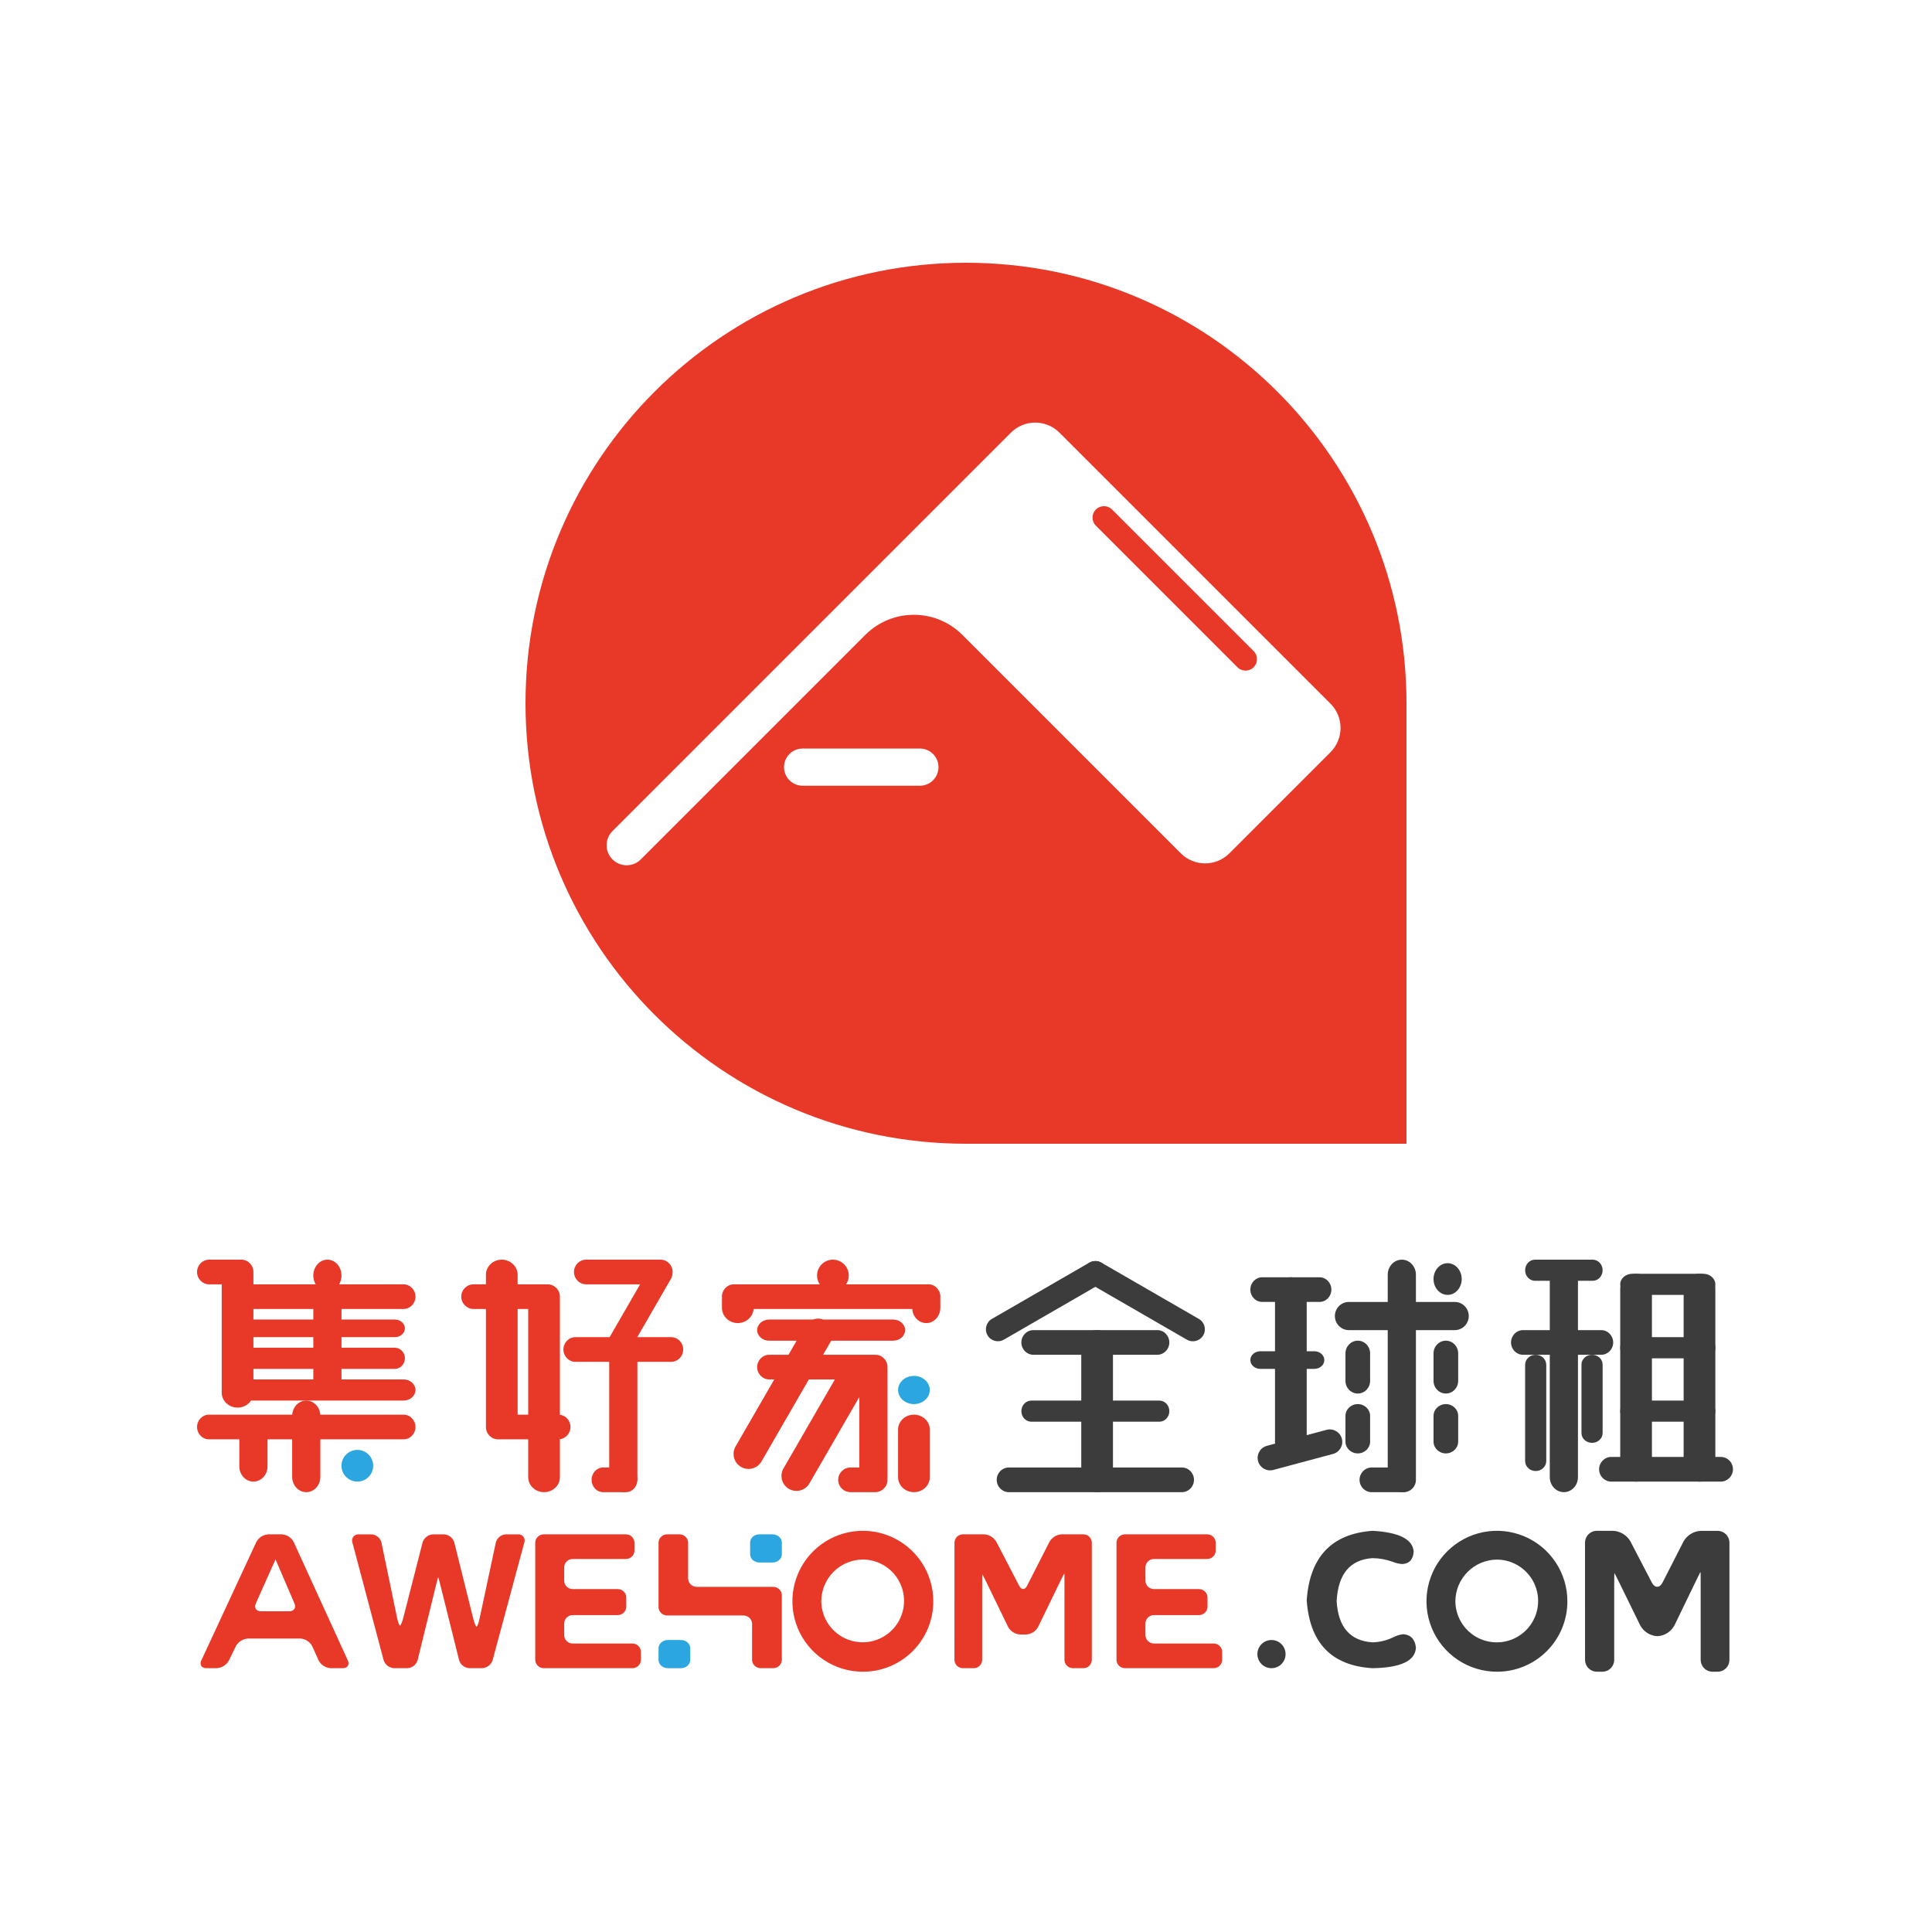
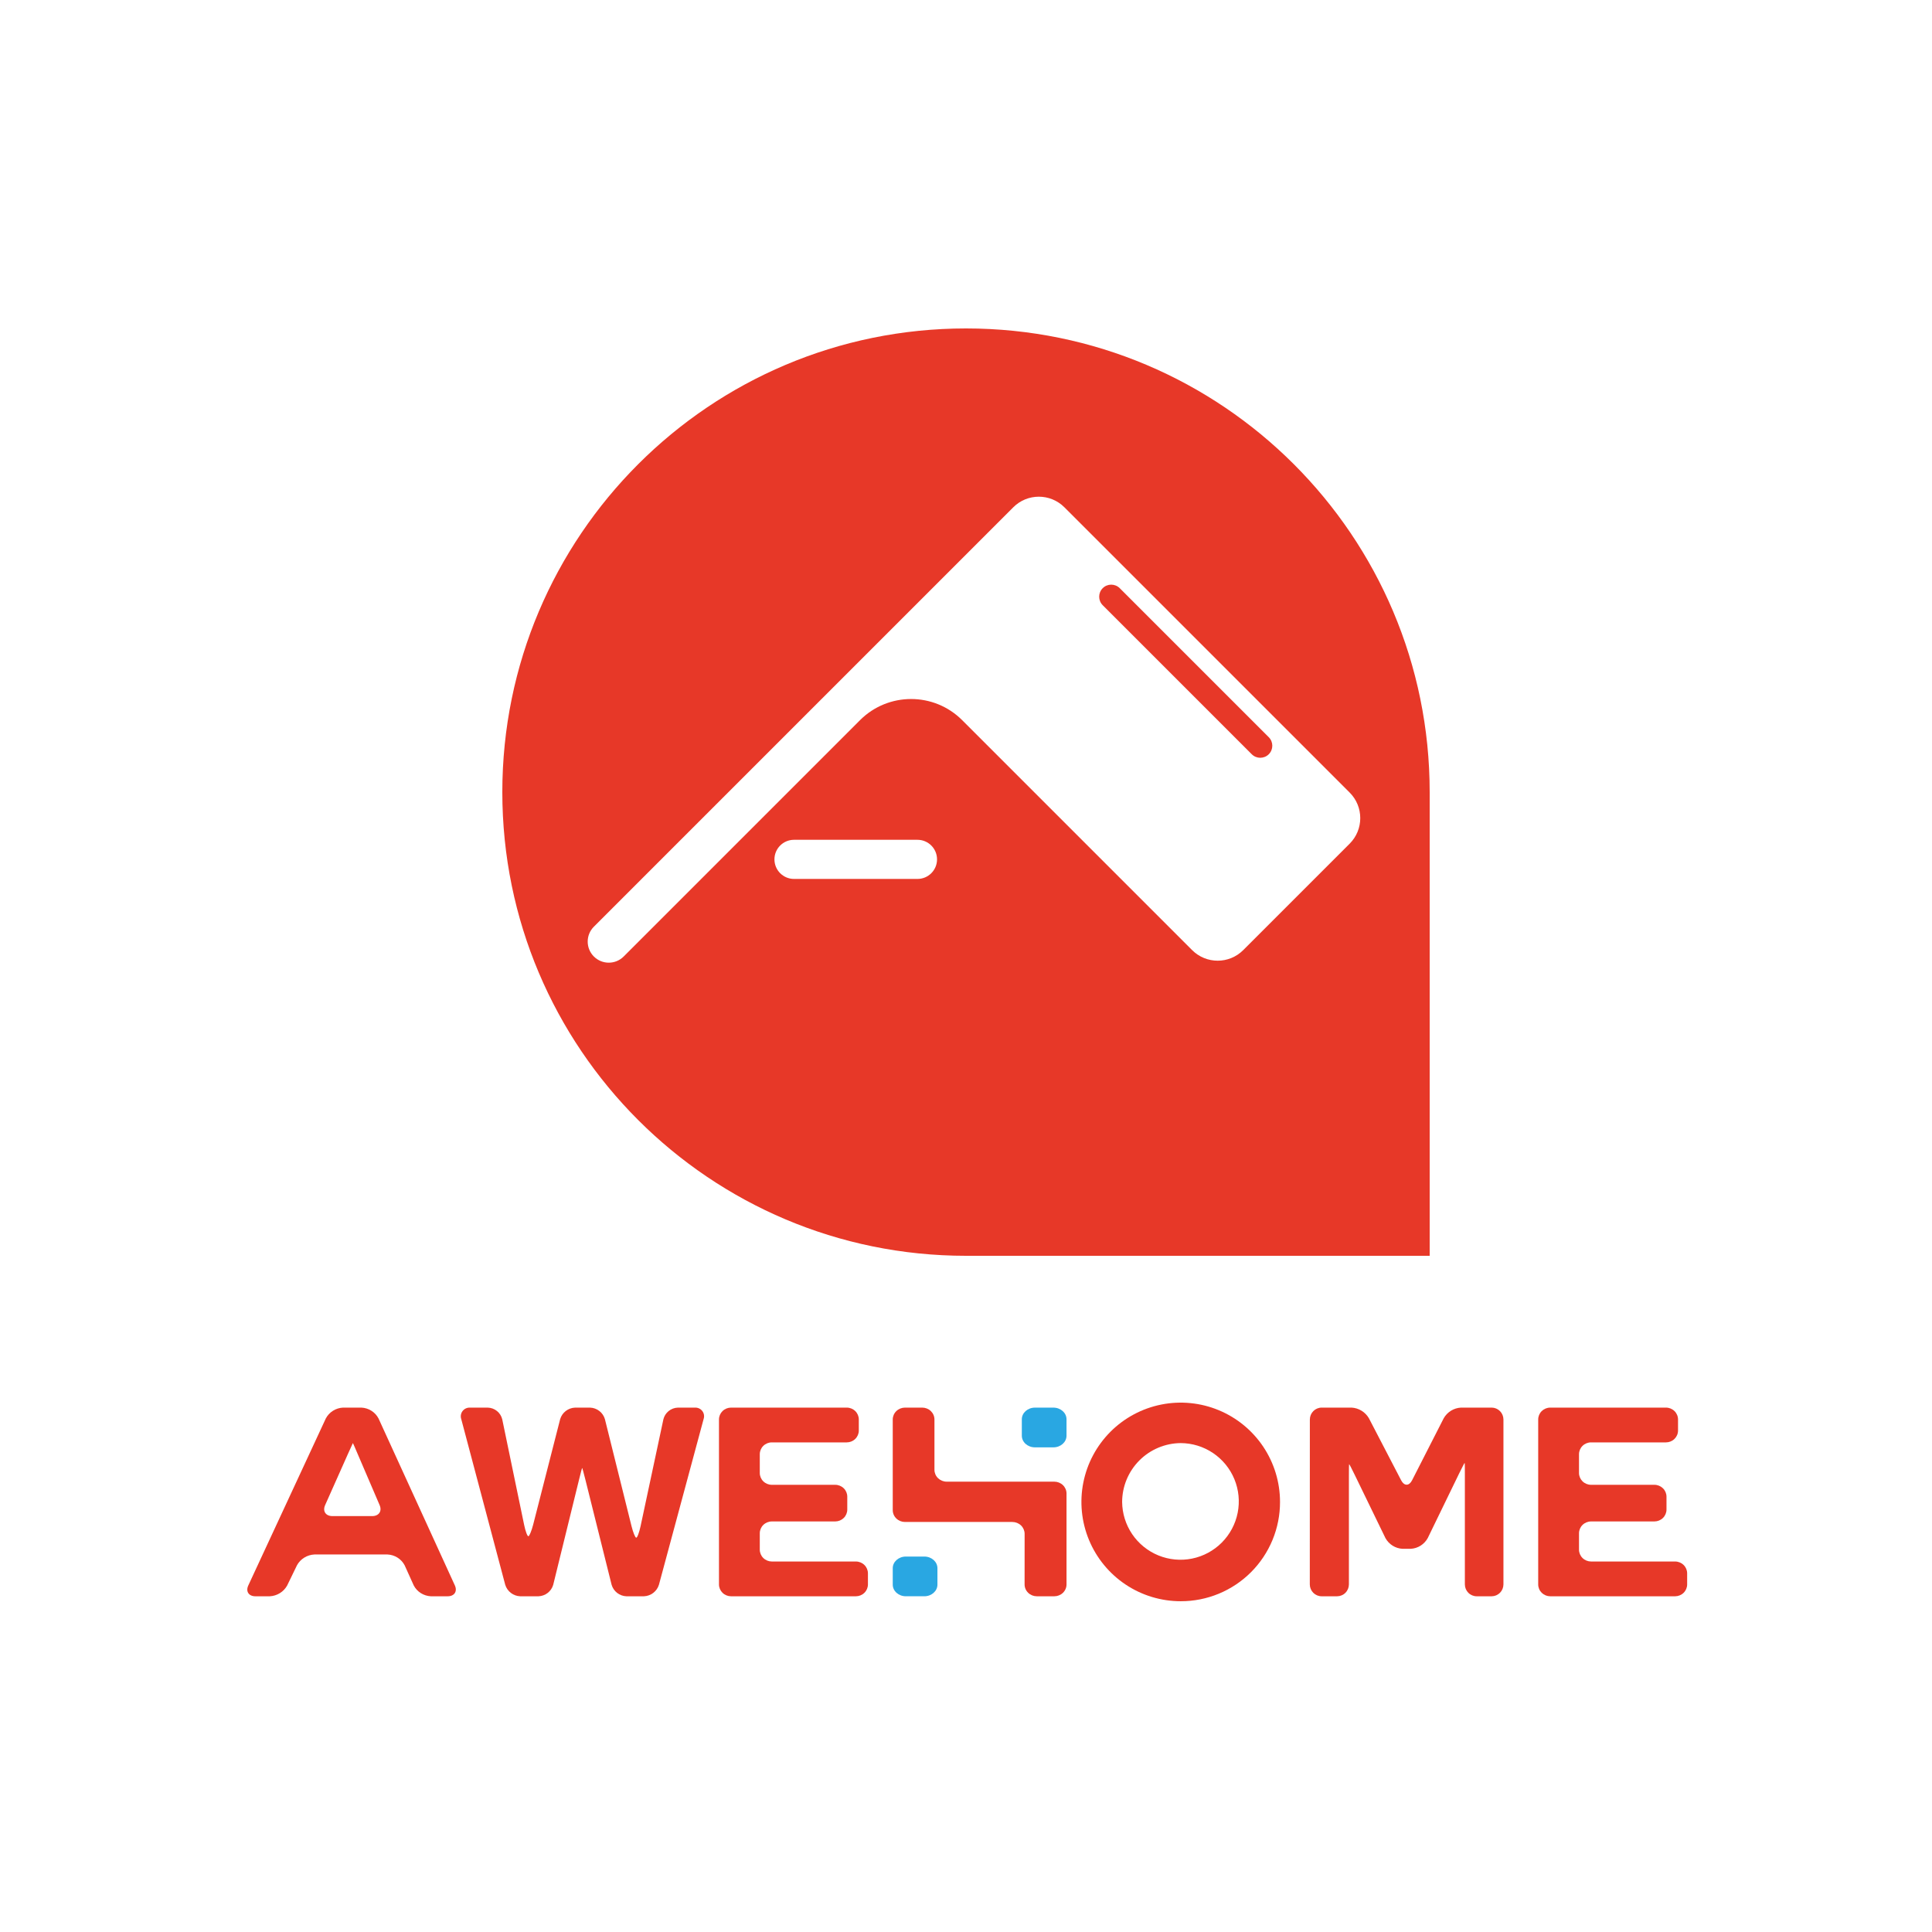
- <svg xmlns="http://www.w3.org/2000/svg" width="70" height="70" viewBox="0 0 500 500" fill="none">
-   <path d="M287.798 131.86C286.642 130.704 284.767 130.704 283.611 131.86C282.455 133.016 282.455 134.891 283.611 136.047L320.252 172.688C321.408 173.845 323.283 173.845 324.439 172.688C325.596 171.532 325.596 169.657 324.439 168.501L287.798 131.86Z" fill="#E73828" />
-   <path fill-rule="evenodd" clip-rule="evenodd" d="M364 182C364 119.04 312.96 68 250 68C187.04 68 136 119.04 136 182C136 244.96 187.04 296 250 296H364V182ZM274.189 111.969C270.72 108.5 265.095 108.5 261.626 111.969L158.508 215.087C156.485 217.111 156.485 220.392 158.508 222.415C160.532 224.439 163.813 224.439 165.836 222.415L223.938 164.313C230.877 157.375 242.126 157.375 249.064 164.313L305.596 220.845C309.065 224.314 314.689 224.314 318.158 220.845L344.33 194.673C347.799 191.204 347.799 185.579 344.33 182.11L274.189 111.969ZM202.905 198.534C202.905 195.877 205.059 193.722 207.717 193.722H238.067C240.725 193.722 242.879 195.877 242.879 198.534C242.879 201.191 240.725 203.346 238.067 203.346H207.717C205.059 203.346 202.905 201.191 202.905 198.534Z" fill="#E73828" />
-   <path d="M161.995 379.789H156.069C154.433 379.789 153.106 381.218 153.106 382.98C153.106 384.742 154.433 386.171 156.069 386.171H161.995C163.632 386.171 164.958 384.742 164.958 382.98C164.958 381.218 163.632 379.789 161.995 379.789Z" fill="#E73828" />
-   <path d="M305.876 379.789H261.074C259.348 379.789 257.949 381.218 257.949 382.98C257.949 384.742 259.348 386.171 261.074 386.171H305.876C307.603 386.171 309.002 384.742 309.002 382.98C309.002 381.218 307.603 379.789 305.876 379.789Z" fill="#3C3C3C" />
-   <path d="M299.516 344.234H267.435C265.721 344.234 264.331 345.663 264.331 347.425C264.331 349.187 265.721 350.616 267.435 350.616H299.516C301.231 350.616 302.621 349.187 302.621 347.425C302.621 345.663 301.231 344.234 299.516 344.234Z" fill="#3C3C3C" />
-   <path d="M281.926 326.768L256.701 341.332C255.218 342.188 254.71 344.084 255.566 345.567C256.422 347.049 258.318 347.557 259.801 346.701L285.026 332.137C286.509 331.281 287.017 329.385 286.161 327.903C285.305 326.42 283.409 325.912 281.926 326.768Z" fill="#3C3C3C" />
-   <path d="M281.946 332.145L307.171 346.709C308.654 347.565 310.55 347.057 311.406 345.574C312.262 344.092 311.754 342.196 310.271 341.34L285.046 326.776C283.563 325.92 281.667 326.428 280.811 327.911C279.955 329.393 280.463 331.289 281.946 332.145Z" fill="#3C3C3C" />
-   <path d="M300.034 362.468H266.918C265.489 362.468 264.331 363.693 264.331 365.203C264.331 366.714 265.489 367.938 266.918 367.938H300.034C301.462 367.938 302.621 366.714 302.621 365.203C302.621 363.693 301.462 362.468 300.034 362.468Z" fill="#3C3C3C" />
-   <path d="M279.829 382.288C279.829 384.433 281.666 386.171 283.932 386.171C286.198 386.171 288.034 384.433 288.034 382.288V348.118C288.034 345.973 286.198 344.235 283.932 344.235C281.666 344.235 279.829 345.973 279.829 348.118V382.288Z" fill="#3C3C3C" />
-   <path d="M414.381 344.234H394.164C392.446 344.234 391.053 345.663 391.053 347.425C391.053 349.187 392.446 350.616 394.164 350.616H414.381C416.099 350.616 417.492 349.187 417.492 347.425C417.492 345.663 416.099 344.234 414.381 344.234Z" fill="#3C3C3C" />
-   <path d="M440.787 329.647H422.457C420.721 329.647 419.314 330.872 419.314 332.382C419.314 333.893 420.721 335.117 422.457 335.117H440.787C442.522 335.117 443.929 333.893 443.929 332.382C443.929 330.872 442.522 329.647 440.787 329.647Z" fill="#3C3C3C" />
-   <path d="M445.339 377.054H416.994C415.255 377.054 413.845 378.483 413.845 380.245C413.845 382.007 415.255 383.436 416.994 383.436H445.339C447.078 383.436 448.488 382.007 448.488 380.245C448.488 378.483 447.078 377.054 445.339 377.054Z" fill="#3C3C3C" />
-   <path d="M414.757 370.875V353.149C414.757 351.75 413.532 350.616 412.022 350.616C410.511 350.616 409.287 351.75 409.287 353.149V370.875C409.287 372.274 410.511 373.408 412.022 373.408C413.532 373.408 414.757 372.274 414.757 370.875Z" fill="#3C3C3C" />
-   <path d="M412.185 326H397.271C395.851 326 394.7 327.225 394.7 328.735C394.7 330.246 395.851 331.47 397.271 331.47H412.185C413.605 331.47 414.756 330.246 414.756 328.735C414.756 327.225 413.605 326 412.185 326Z" fill="#3C3C3C" />
-   <path d="M441.311 346.058H421.933C420.487 346.058 419.314 347.282 419.314 348.793C419.314 350.303 420.487 351.528 421.933 351.528H441.311C442.757 351.528 443.929 350.303 443.929 348.793C443.929 347.282 442.757 346.058 441.311 346.058Z" fill="#3C3C3C" />
-   <path d="M441.311 362.468H421.933C420.487 362.468 419.314 363.693 419.314 365.203C419.314 366.714 420.487 367.938 421.933 367.938H441.311C442.757 367.938 443.929 366.714 443.929 365.203C443.929 363.693 442.757 362.468 441.311 362.468Z" fill="#3C3C3C" />
-   <path d="M400.169 378.108V353.21C400.169 351.777 398.945 350.616 397.434 350.616C395.924 350.616 394.699 351.777 394.699 353.21V378.108C394.699 379.54 395.924 380.701 397.434 380.701C398.945 380.701 400.169 379.54 400.169 378.108Z" fill="#3C3C3C" />
-   <path d="M401.081 382.281C401.081 384.43 402.714 386.171 404.728 386.171C406.742 386.171 408.374 384.43 408.374 382.281V329.892C408.374 327.743 406.742 326.001 404.728 326.001C402.714 326.001 401.081 327.743 401.081 329.892V382.281Z" fill="#3C3C3C" />
-   <path d="M419.314 379.558C419.314 381.7 421.151 383.437 423.417 383.437C425.682 383.437 427.519 381.7 427.519 379.558V333.527C427.519 331.385 425.682 329.648 423.417 329.648C421.151 329.648 419.314 331.385 419.314 333.527V379.558Z" fill="#3C3C3C" />
-   <path d="M435.725 379.558C435.725 381.7 437.561 383.437 439.827 383.437C442.093 383.437 443.93 381.7 443.93 379.558V333.527C443.93 331.385 442.093 329.648 439.827 329.648C437.561 329.648 435.725 331.385 435.725 333.527V379.558Z" fill="#3C3C3C" />
-   <path d="M341.489 330.558H326.658C324.963 330.558 323.589 331.987 323.589 333.749C323.589 335.512 324.963 336.94 326.658 336.94H341.489C343.184 336.94 344.558 335.512 344.558 333.749C344.558 331.987 343.184 330.558 341.489 330.558Z" fill="#3C3C3C" />
-   <path d="M376.493 336.941H349.089C347.09 336.941 345.469 338.573 345.469 340.587C345.469 342.601 347.09 344.234 349.089 344.234H376.493C378.492 344.234 380.113 342.601 380.113 340.587C380.113 338.573 378.492 336.941 376.493 336.941Z" fill="#3C3C3C" />
-   <path d="M363.312 379.789H354.977C353.251 379.789 351.851 381.218 351.851 382.98C351.851 384.742 353.251 386.171 354.977 386.171H363.312C365.039 386.171 366.438 384.742 366.438 382.98C366.438 381.218 365.039 379.789 363.312 379.789Z" fill="#3C3C3C" />
-   <path d="M354.586 373.079V366.442C354.586 364.75 353.157 363.379 351.395 363.379C349.633 363.379 348.204 364.75 348.204 366.442V373.079C348.204 374.771 349.633 376.142 351.395 376.142C353.157 376.142 354.586 374.771 354.586 373.079Z" fill="#3C3C3C" />
-   <path d="M354.586 357.362V350.251C354.586 348.438 353.157 346.969 351.395 346.969C349.633 346.969 348.204 348.438 348.204 350.251V357.362C348.204 359.174 349.633 360.644 351.395 360.644C353.157 360.644 354.586 359.174 354.586 357.362Z" fill="#3C3C3C" />
-   <path d="M377.378 357.362V350.251C377.378 348.438 375.949 346.969 374.187 346.969C372.425 346.969 370.996 348.438 370.996 350.251V357.362C370.996 359.174 372.425 360.644 374.187 360.644C375.949 360.644 377.378 359.174 377.378 357.362Z" fill="#3C3C3C" />
-   <path d="M377.378 373.079V366.442C377.378 364.75 375.949 363.379 374.187 363.379C372.425 363.379 370.996 364.75 370.996 366.442V373.079C370.996 374.771 372.425 376.142 374.187 376.142C375.949 376.142 377.378 374.771 377.378 373.079Z" fill="#3C3C3C" />
-   <path d="M340.147 349.703H326.177C324.748 349.703 323.589 350.724 323.589 351.983C323.589 353.241 324.748 354.262 326.177 354.262H340.147C341.576 354.262 342.734 353.241 342.734 351.983C342.734 350.724 341.576 349.703 340.147 349.703Z" fill="#3C3C3C" />
-   <path d="M343.317 370.041L327.867 374.183C326.145 374.644 325.124 376.414 325.585 378.135C326.047 379.857 327.816 380.878 329.538 380.417L344.988 376.276C346.71 375.814 347.731 374.045 347.27 372.323C346.808 370.602 345.039 369.58 343.317 370.041Z" fill="#3C3C3C" />
-   <path d="M359.144 382.281C359.144 384.43 360.777 386.171 362.791 386.171C364.805 386.171 366.438 384.43 366.438 382.281V329.892C366.438 327.743 364.805 326.001 362.791 326.001C360.777 326.001 359.144 327.743 359.144 329.892V382.281Z" fill="#3C3C3C" />
-   <path d="M329.971 373.18C329.971 375.32 331.808 377.054 334.073 377.054C336.339 377.054 338.176 375.32 338.176 373.18V334.434C338.176 332.294 336.339 330.559 334.073 330.559C331.808 330.559 329.971 332.294 329.971 334.434V373.18Z" fill="#3C3C3C" />
-   <path d="M370.996 331.014C370.996 333.28 372.629 335.117 374.643 335.117C376.657 335.117 378.29 333.28 378.29 331.014C378.29 328.749 376.657 326.912 374.643 326.912C372.629 326.912 370.996 328.749 370.996 331.014Z" fill="#3C3C3C" />
-   <path fill-rule="evenodd" clip-rule="evenodd" d="M62.461 326H54.126C52.399 326 51 327.429 51 329.191C51 330.953 52.399 332.382 54.126 332.382H57.381V360.409C57.381 362.553 59.218 364.29 61.484 364.29C62.95 364.29 64.238 363.562 64.963 362.467H84.636C84.668 362.468 84.7 362.468 84.732 362.468C84.764 362.468 84.797 362.468 84.829 362.467H104.422C106.135 362.467 107.523 361.242 107.523 359.732C107.523 358.221 106.135 356.997 104.422 356.997H88.379V354.262H102.183C103.622 354.262 104.788 353.038 104.788 351.527C104.788 350.017 103.622 348.792 102.183 348.792H88.379V346.058H102.183C103.622 346.058 104.788 345.037 104.788 343.778C104.788 342.52 103.622 341.499 102.183 341.499H88.379V338.764H104.422C106.135 338.764 107.523 337.335 107.523 335.573C107.523 333.811 106.135 332.382 104.422 332.382H87.765C88.153 331.731 88.379 330.947 88.379 330.104C88.379 327.838 86.746 326.001 84.732 326.001C82.718 326.001 81.086 327.838 81.086 330.104C81.086 330.947 81.312 331.731 81.699 332.382H65.586V329.881C65.586 329.762 65.581 329.644 65.57 329.528C65.581 329.417 65.587 329.305 65.587 329.191C65.587 327.429 64.187 326 62.461 326ZM81.086 354.262V356.997H65.586V354.262H81.086ZM81.086 346.058V348.792H65.586V346.058H81.086ZM81.086 338.764V341.499H65.586V338.764H81.086Z" fill="#E73828" />
-   <path d="M151.674 326H170.949C172.676 326 174.075 327.429 174.075 329.191C174.075 329.41 174.053 329.624 174.012 329.831C173.962 330.229 173.834 330.624 173.62 330.994L164.923 346.058H173.711C175.423 346.058 176.81 347.486 176.81 349.249C176.81 351.011 175.423 352.439 173.711 352.439H164.958V382.264C164.958 384.422 163.326 386.171 161.312 386.171C159.298 386.171 157.665 384.422 157.665 382.264V352.439H148.913C147.201 352.439 145.814 351.011 145.814 349.249C145.814 347.486 147.201 346.058 148.913 346.058H157.764L165.66 332.382H151.674C149.948 332.382 148.548 330.953 148.548 329.191C148.548 327.429 149.948 326 151.674 326Z" fill="#E73828" />
-   <path fill-rule="evenodd" clip-rule="evenodd" d="M122.566 332.382H125.757V329.919C125.757 327.755 127.594 326.001 129.859 326.001C132.125 326.001 133.962 327.755 133.962 329.919V332.382H141.711C143.474 332.382 144.902 333.811 144.902 335.573C144.902 335.686 144.896 335.798 144.885 335.907C144.896 336.024 144.902 336.142 144.902 336.262V366.138C146.444 366.335 147.637 367.677 147.637 369.305C147.637 370.932 146.444 372.274 144.902 372.471V382.292C144.902 384.435 143.065 386.171 140.799 386.171C138.534 386.171 136.697 384.435 136.697 382.292V372.495H129.927C129.904 372.496 129.882 372.496 129.859 372.496C129.837 372.496 129.814 372.496 129.792 372.495H128.882C127.156 372.495 125.757 371.067 125.757 369.305C125.757 369.186 125.763 369.068 125.775 368.952C125.763 368.829 125.757 368.704 125.757 368.578V338.764H122.566C120.804 338.764 119.375 337.335 119.375 335.573C119.375 333.811 120.804 332.382 122.566 332.382ZM136.697 366.114V338.764H133.962V366.114H136.697Z" fill="#E73828" />
-   <path d="M54.083 366.114H75.626C75.769 364.074 77.343 362.468 79.262 362.468C81.181 362.468 82.754 364.074 82.898 366.114H104.44C106.143 366.114 107.523 367.542 107.523 369.305C107.523 371.067 106.143 372.495 104.44 372.495H82.908V382.221C82.908 384.403 81.276 386.171 79.262 386.171C77.248 386.171 75.615 384.403 75.615 382.221V372.495H69.233V379.5C69.233 381.674 67.6 383.437 65.587 383.437C63.572 383.437 61.94 381.674 61.94 379.5L61.94 372.495H54.083C52.38 372.495 51 371.067 51 369.305C51 367.542 52.38 366.114 54.083 366.114Z" fill="#E73828" />
-   <path d="M211.454 330.104C211.454 330.947 211.708 331.731 212.144 332.382H191.009C190.996 332.382 190.983 332.382 190.971 332.382C190.961 332.382 190.951 332.382 190.941 332.382C190.918 332.382 190.896 332.382 190.873 332.382H189.921C188.218 332.382 186.838 333.811 186.838 335.573C186.838 335.699 186.845 335.822 186.859 335.944C186.845 336.074 186.838 336.207 186.838 336.34V338.452C186.838 340.638 188.675 342.41 190.941 342.41C193.098 342.41 194.866 340.804 195.031 338.764H236.08C236.227 340.804 237.798 342.41 239.715 342.41C241.729 342.41 243.362 340.638 243.362 338.452V336.34C243.362 336.202 243.355 336.064 243.343 335.929C243.355 335.812 243.362 335.694 243.362 335.573C243.362 333.811 241.981 332.382 240.279 332.382H239.776C239.756 332.382 239.736 332.382 239.715 332.382L239.696 332.382L239.655 332.382H218.968C219.404 331.731 219.659 330.947 219.659 330.104C219.659 327.838 217.822 326.001 215.556 326.001C213.29 326.001 211.454 327.838 211.454 330.104Z" fill="#E73828" />
-   <path d="M199.06 341.499H210.366C211.212 341.188 212.161 341.173 213.043 341.499H231.141C232.855 341.499 234.245 342.724 234.245 344.234C234.245 345.745 232.855 346.969 231.141 346.969H215.117C215.099 347.004 215.079 347.039 215.059 347.073L213.014 350.616H226.573C228.293 350.616 229.687 352.045 229.687 353.807C229.687 353.921 229.681 354.034 229.669 354.146C229.681 354.275 229.688 354.406 229.688 354.538V382.25C229.688 382.382 229.681 382.513 229.67 382.642C229.681 382.753 229.687 382.866 229.687 382.98C229.687 384.742 228.259 386.171 226.496 386.171H226.109L226.066 386.171L226.041 386.171C226.018 386.171 225.995 386.171 225.973 386.171H220.115C218.352 386.171 216.924 384.742 216.924 382.98C216.924 381.218 218.352 379.789 220.115 379.789H222.394V361.531L209.476 383.906C208.406 385.76 206.036 386.395 204.183 385.325C202.329 384.255 201.694 381.885 202.764 380.031L216.063 356.998H209.33L197.075 378.223C196.005 380.076 193.636 380.711 191.782 379.641C189.929 378.571 189.294 376.201 190.364 374.348L200.381 356.998H199.069C197.349 356.998 195.955 355.569 195.955 353.807C195.955 352.045 197.349 350.616 199.069 350.616H204.066L206.171 346.969H199.06C197.345 346.969 195.955 345.745 195.955 344.234C195.955 342.724 197.345 341.499 199.06 341.499Z" fill="#E73828" />
-   <path d="M232.422 382.314C232.422 384.445 234.259 386.171 236.525 386.171C238.791 386.171 240.627 384.445 240.627 382.314V369.972C240.627 367.842 238.791 366.115 236.525 366.115C234.259 366.115 232.422 367.842 232.422 369.972V382.314Z" fill="#E73828" />
-   <path d="M236.525 363.379C234.259 363.379 232.422 361.746 232.422 359.732C232.422 357.718 234.259 356.085 236.525 356.085C238.791 356.085 240.627 357.718 240.627 359.732C240.627 361.746 238.791 363.379 236.525 363.379Z" fill="#2CA6E0" />
-   <path d="M92.48 383.437C90.215 383.437 88.378 381.6 88.378 379.334C88.378 377.068 90.215 375.232 92.48 375.232C94.746 375.232 96.583 377.068 96.583 379.334C96.583 381.6 94.746 383.437 92.48 383.437Z" fill="#2CA6E0" />
-   <path fill-rule="evenodd" clip-rule="evenodd" d="M213.176 429.565C216.174 431.569 219.699 432.638 223.306 432.638C225.701 432.643 228.075 432.175 230.289 431.26C232.503 430.345 234.515 429.003 236.209 427.309C237.903 425.614 239.246 423.602 240.161 421.388C241.075 419.174 241.544 416.801 241.539 414.405C241.539 410.799 240.47 407.273 238.466 404.275C236.463 401.276 233.615 398.939 230.283 397.559C226.952 396.179 223.285 395.818 219.748 396.522C216.212 397.225 212.963 398.962 210.413 401.512C207.863 404.062 206.126 407.311 205.423 410.848C204.719 414.385 205.08 418.051 206.46 421.382C207.84 424.714 210.177 427.562 213.176 429.565ZM214.395 420.325C213.21 418.578 212.567 416.52 212.548 414.41C212.558 411.558 213.69 408.824 215.701 406.801C217.715 404.774 220.448 403.624 223.306 403.6C225.418 403.61 227.48 404.243 229.234 405.422C230.987 406.6 232.352 408.271 233.158 410.223C233.965 412.176 234.175 414.323 233.764 416.395C233.353 418.467 232.339 420.371 230.848 421.868C229.358 423.365 227.458 424.388 225.388 424.808C223.318 425.228 221.17 425.026 219.214 424.229C217.258 423.431 215.581 422.073 214.395 420.325Z" fill="#E73828" />
-   <path fill-rule="evenodd" clip-rule="evenodd" d="M53.4 431.726C52.174 431.726 51.587 430.833 52.095 429.741L66.334 399.068C66.636 398.498 67.085 398.015 67.637 397.667C68.188 397.319 68.823 397.117 69.478 397.082H72.863C73.52 397.114 74.156 397.315 74.709 397.664C75.26 398.014 75.709 398.5 76.007 399.073L90.026 429.735C90.524 430.833 89.931 431.726 88.705 431.726H85.619C84.962 431.694 84.326 431.493 83.774 431.143C83.222 430.794 82.774 430.308 82.474 429.735L80.808 426.047C80.51 425.473 80.062 424.986 79.51 424.635C78.958 424.285 78.321 424.083 77.663 424.051H64.222C63.564 424.086 62.926 424.285 62.369 424.63C61.812 424.975 61.355 425.454 61.041 426.021L59.227 429.756C58.913 430.324 58.455 430.803 57.897 431.148C57.339 431.493 56.7 431.692 56.041 431.726H53.4ZM71.302 403.593C71.302 403.593 70.877 404.49 70.39 405.593L66.197 415.002C65.71 416.105 66.313 417.003 67.539 417.003H74.844C76.07 417.003 76.689 416.1 76.212 414.992L72.182 405.604C71.716 404.495 71.317 403.593 71.302 403.593Z" fill="#E73828" />
-   <path d="M127.492 429.627C127.306 430.216 126.943 430.734 126.451 431.11C125.959 431.485 125.363 431.7 124.744 431.726H121.52C120.903 431.702 120.309 431.486 119.823 431.107C119.336 430.729 118.981 430.207 118.808 429.617L113.982 410.27C113.689 409.107 113.432 408.16 113.401 408.16C113.37 408.16 113.119 409.113 112.836 410.275L108.087 429.611C107.916 430.203 107.563 430.726 107.077 431.106C106.591 431.485 105.997 431.702 105.38 431.726H102.017C101.398 431.701 100.802 431.485 100.311 431.108C99.82 430.731 99.458 430.212 99.275 429.622L91.198 399.191C91.114 398.942 91.092 398.677 91.136 398.418C91.179 398.159 91.285 397.915 91.446 397.707C91.606 397.499 91.816 397.333 92.055 397.225C92.295 397.117 92.558 397.069 92.82 397.087H96.091C96.702 397.108 97.29 397.327 97.764 397.712C98.239 398.096 98.574 398.624 98.72 399.216L102.746 418.62C102.988 419.792 103.342 420.729 103.527 420.703C103.712 420.678 104.112 419.705 104.41 418.548L109.36 399.196C109.538 398.605 109.896 398.084 110.385 397.706C110.874 397.328 111.469 397.112 112.087 397.087H114.87C115.486 397.112 116.079 397.329 116.565 397.709C117.051 398.088 117.404 398.61 117.576 399.201L122.459 418.835C122.747 419.997 123.137 420.959 123.327 420.97C123.517 420.98 123.871 420.038 124.123 418.865L128.318 399.216C128.467 398.624 128.805 398.096 129.281 397.712C129.757 397.328 130.346 397.108 130.958 397.087H134.08C134.343 397.068 134.606 397.114 134.847 397.222C135.087 397.33 135.297 397.496 135.457 397.704C135.618 397.913 135.723 398.158 135.765 398.417C135.807 398.677 135.784 398.942 135.697 399.191L127.492 429.627Z" fill="#E73828" />
-   <path d="M146.662 418.622C147.076 418.215 147.638 417.986 148.224 417.985H159.867C160.453 417.982 161.015 417.752 161.429 417.344C161.844 416.937 162.077 416.385 162.078 415.809V413.429C162.077 412.853 161.843 412.302 161.429 411.895C161.015 411.488 160.453 411.259 159.867 411.258H148.224C147.638 411.256 147.076 411.027 146.662 410.62C146.247 410.213 146.014 409.662 146.012 409.087V405.639C146.014 405.063 146.247 404.512 146.662 404.105C147.076 403.698 147.638 403.469 148.224 403.468H161.984C162.57 403.466 163.132 403.237 163.546 402.83C163.961 402.423 164.194 401.872 164.196 401.297V399.253C164.194 398.678 163.961 398.127 163.546 397.72C163.132 397.313 162.57 397.084 161.984 397.082H140.732C140.146 397.085 139.585 397.315 139.171 397.721C138.757 398.128 138.523 398.678 138.521 399.253V429.555C138.523 430.13 138.757 430.681 139.171 431.087C139.585 431.494 140.146 431.723 140.732 431.726H163.66C164.246 431.725 164.807 431.495 165.222 431.089C165.636 430.682 165.869 430.13 165.871 429.555V427.512C165.869 426.936 165.636 426.385 165.222 425.978C164.807 425.571 164.246 425.342 163.66 425.341H148.224C147.637 425.338 147.076 425.108 146.661 424.7C146.247 424.292 146.014 423.74 146.012 423.165V420.156C146.014 419.581 146.247 419.029 146.662 418.622Z" fill="#E73828" />
-   <path d="M194.643 420.253C194.64 419.677 194.402 419.126 193.981 418.719C193.559 418.312 192.989 418.083 192.393 418.082H172.674C172.079 418.081 171.509 417.852 171.088 417.445C170.668 417.038 170.431 416.486 170.429 415.911V399.253C170.432 398.678 170.669 398.128 171.09 397.721C171.51 397.315 172.079 397.085 172.674 397.082H175.842C176.437 397.085 177.006 397.315 177.426 397.721C177.847 398.128 178.084 398.678 178.087 399.253V408.509C178.09 409.084 178.327 409.635 178.747 410.042C179.168 410.448 179.737 410.678 180.331 410.68H200.093C200.688 410.682 201.258 410.911 201.679 411.318C202.099 411.725 202.336 412.276 202.338 412.851V429.555C202.336 430.13 202.099 430.682 201.679 431.089C201.258 431.495 200.688 431.725 200.093 431.726H196.882C196.287 431.725 195.717 431.495 195.297 431.089C194.876 430.682 194.639 430.13 194.638 429.555L194.643 420.253Z" fill="#E73828" />
-   <path d="M247.019 399.26C247.022 398.682 247.251 398.129 247.657 397.721C248.062 397.313 248.612 397.084 249.185 397.082H254.686C255.33 397.12 255.955 397.315 256.506 397.652C257.057 397.988 257.518 398.456 257.849 399.014L263.787 410.442C264.341 411.502 265.236 411.502 265.78 410.442L271.607 399.019C271.932 398.459 272.389 397.989 272.938 397.651C273.488 397.313 274.112 397.118 274.754 397.082H280.403C280.975 397.085 281.523 397.315 281.928 397.723C282.333 398.131 282.561 398.683 282.564 399.26V429.549C282.561 430.125 282.333 430.678 281.928 431.085C281.523 431.493 280.975 431.723 280.403 431.726H277.647C277.074 431.725 276.525 431.495 276.119 431.087C275.713 430.679 275.484 430.126 275.481 429.549V409.416C275.481 408.218 275.481 407.24 275.436 407.24C275.397 407.24 275.079 407.877 274.653 408.728L274.648 408.739C274.575 408.886 274.498 409.039 274.419 409.197L268.658 421.051C268.346 421.615 267.896 422.09 267.352 422.433C266.808 422.775 266.187 422.973 265.546 423.007H264.021C263.381 422.972 262.76 422.775 262.215 422.434C261.67 422.092 261.219 421.619 260.904 421.056L255.251 409.417C254.742 408.347 254.269 407.466 254.234 407.466C254.198 407.466 254.188 408.449 254.188 409.643V429.549C254.185 430.126 253.956 430.679 253.55 431.087C253.145 431.495 252.595 431.725 252.022 431.726H249.175C248.602 431.725 248.052 431.495 247.646 431.087C247.241 430.679 247.011 430.126 247.009 429.549L247.019 399.26Z" fill="#E73828" />
-   <path d="M297.087 418.622C297.502 418.215 298.063 417.986 298.649 417.985H310.287C310.874 417.982 311.436 417.752 311.852 417.345C312.267 416.937 312.501 416.385 312.504 415.809V413.429C312.501 412.853 312.266 412.301 311.851 411.895C311.436 411.488 310.874 411.259 310.287 411.258H298.649C298.063 411.256 297.502 411.027 297.087 410.62C296.673 410.213 296.439 409.662 296.438 409.087V405.639C296.439 405.063 296.673 404.512 297.087 404.105C297.502 403.698 298.063 403.469 298.649 403.468H312.41C312.996 403.466 313.558 403.237 313.972 402.83C314.386 402.423 314.62 401.872 314.621 401.297V399.253C314.62 398.678 314.386 398.127 313.972 397.72C313.558 397.313 312.996 397.084 312.41 397.082H291.157C290.571 397.084 290.01 397.313 289.595 397.72C289.181 398.127 288.948 398.678 288.946 399.253V429.555C288.948 430.13 289.181 430.682 289.595 431.089C290.01 431.495 290.571 431.725 291.157 431.726H314.085C314.671 431.725 315.233 431.495 315.647 431.089C316.062 430.682 316.295 430.13 316.296 429.555V427.512C316.295 426.936 316.062 426.385 315.647 425.978C315.233 425.571 314.671 425.342 314.085 425.341H298.649C298.063 425.338 297.501 425.108 297.087 424.7C296.673 424.292 296.439 423.74 296.438 423.165V420.156C296.439 419.581 296.673 419.029 297.087 418.622Z" fill="#E73828" />
-   <path d="M196.539 397.082H199.931C201.26 397.082 202.338 398.04 202.338 399.222V402.237C202.338 403.418 201.26 404.376 199.931 404.376H196.539C195.21 404.376 194.133 403.418 194.133 402.237V399.222C194.133 398.04 195.21 397.082 196.539 397.082Z" fill="#2CA6E0" />
-   <path d="M172.836 424.433H176.228C177.557 424.433 178.634 425.391 178.634 426.573V429.588C178.634 430.769 177.557 431.727 176.228 431.727H172.836C171.507 431.727 170.429 430.769 170.429 429.588V426.573C170.429 425.391 171.507 424.433 172.836 424.433Z" fill="#2CA6E0" />
-   <path d="M411.091 397.072C410.522 397.646 410.201 398.423 410.198 399.235L410.208 429.575C410.211 430.387 410.532 431.164 411.101 431.738C411.67 432.312 412.441 432.636 413.246 432.638H414.714C415.519 432.637 416.292 432.314 416.862 431.74C417.432 431.166 417.754 430.388 417.756 429.575V410.164C417.756 408.482 417.772 407.101 417.803 407.101C417.834 407.101 418.459 408.336 419.203 409.847L424.514 420.698C424.957 421.49 425.59 422.157 426.356 422.637C427.121 423.117 427.995 423.394 428.895 423.443H428.947C429.847 423.395 430.721 423.117 431.486 422.636C432.251 422.155 432.883 421.486 433.323 420.693L438.696 409.596L438.803 409.376C439.487 407.967 440.031 406.846 440.08 406.846C440.132 406.846 440.132 408.226 440.132 409.908V429.575C440.135 430.387 440.456 431.164 441.025 431.738C441.594 432.312 442.365 432.636 443.17 432.638H444.539C445.344 432.636 446.115 432.312 446.684 431.738C447.253 431.164 447.574 430.387 447.577 429.575V399.245C447.574 398.434 447.253 397.656 446.684 397.082C446.115 396.508 445.344 396.185 444.539 396.182H440.132C439.228 396.231 438.35 396.506 437.578 396.981C436.805 397.457 436.161 398.118 435.704 398.906L430.275 409.544C429.51 411.034 428.254 411.039 427.48 409.544L421.941 398.886C421.477 398.1 420.829 397.442 420.053 396.968C419.278 396.495 418.398 396.221 417.493 396.171H413.236C412.431 396.174 411.66 396.498 411.091 397.072Z" fill="#3C3C3C" />
-   <path fill-rule="evenodd" clip-rule="evenodd" d="M377.273 429.564C380.272 431.568 383.799 432.638 387.406 432.638C389.799 432.643 392.171 432.176 394.383 431.263C396.596 430.35 398.607 429.009 400.3 427.318C401.994 425.626 403.337 423.618 404.254 421.406C405.17 419.195 405.641 416.824 405.639 414.431C405.644 410.824 404.579 407.296 402.579 404.294C400.579 401.292 397.733 398.951 394.402 397.567C391.07 396.183 387.403 395.818 383.865 396.519C380.326 397.219 377.075 398.954 374.522 401.503C371.97 404.052 370.23 407.3 369.525 410.838C368.819 414.376 369.179 418.043 370.558 421.376C371.937 424.71 374.274 427.559 377.273 429.564ZM378.498 420.349C377.311 418.602 376.668 416.543 376.648 414.431C376.658 411.576 377.792 408.84 379.806 406.816C381.82 404.792 384.551 403.644 387.406 403.621C389.518 403.63 391.58 404.264 393.333 405.442C395.086 406.62 396.452 408.291 397.258 410.243C398.064 412.195 398.276 414.342 397.865 416.414C397.454 418.486 396.44 420.39 394.95 421.887C393.461 423.384 391.561 424.408 389.491 424.828C387.422 425.249 385.274 425.048 383.317 424.251C381.361 423.454 379.685 422.097 378.498 420.349Z" fill="#3C3C3C" />
-   <path d="M325.412 428.08C325.412 430.094 327.045 431.727 329.059 431.727C331.073 431.727 332.705 430.094 332.705 428.08C332.705 426.066 331.073 424.433 329.059 424.433C327.045 424.433 325.412 426.066 325.412 428.08Z" fill="#3C3C3C" />
-   <path d="M365.858 401.525C365.599 398.341 362.05 396.557 355.212 396.171C344.631 396.935 338.953 402.925 338.176 414.141C338.949 425.231 344.628 431.092 355.212 431.727C362.568 431.6 366.31 429.816 366.438 426.373C366.179 424.211 365.083 423.064 363.15 422.931C362.271 423.036 361.419 423.296 360.633 423.698C358.947 424.532 357.096 424.989 355.212 425.038C349.402 424.66 346.305 421.09 345.922 414.33C346.309 407.324 349.405 403.629 355.212 403.244C356.996 403.265 358.763 403.588 360.436 404.2C361.235 404.533 362.087 404.726 362.953 404.773C364.762 404.653 365.73 403.571 365.858 401.525Z" fill="#3C3C3C" />
+ <svg xmlns="http://www.w3.org/2000/svg" width="100" height="100" viewBox="0 0 500 500" fill="none">
+   <path d="M289.788 152.221C288.571 151.004 286.597 151.004 285.38 152.221C284.163 153.438 284.163 155.412 285.38 156.629L323.949 195.198C325.167 196.416 327.14 196.416 328.357 195.198C329.575 193.981 329.575 192.008 328.357 190.79L289.788 152.221Z" fill="#E73828" />
+   <path fill-rule="evenodd" clip-rule="evenodd" d="M370 205C370 138.726 316.274 85 250 85C183.726 85 130 138.726 130 205C130 271.274 183.726 325 250 325H370V205ZM275.462 131.283C271.81 127.632 265.89 127.632 262.238 131.283L153.693 239.829C151.563 241.959 151.563 245.412 153.693 247.543C155.823 249.673 159.277 249.673 161.407 247.543L222.567 186.382C229.87 179.079 241.711 179.079 249.014 186.382L308.522 245.89C312.173 249.541 318.094 249.541 321.745 245.89L349.295 218.34C352.947 214.688 352.947 208.768 349.295 205.116L275.462 131.283ZM200.426 222.404C200.426 219.607 202.694 217.339 205.491 217.339H237.439C240.237 217.339 242.504 219.607 242.504 222.404C242.504 225.202 240.237 227.469 237.439 227.469H205.491C202.694 227.469 200.426 225.202 200.426 222.404Z" fill="#E73828" />
+   <path fill-rule="evenodd" clip-rule="evenodd" d="M291.291 410.067C295.517 412.89 300.486 414.398 305.569 414.398C308.945 414.404 312.29 413.744 315.411 412.455C318.532 411.166 321.368 409.273 323.756 406.886C326.143 404.498 328.036 401.662 329.325 398.541C330.614 395.42 331.274 392.076 331.268 388.699C331.268 383.616 329.76 378.647 326.936 374.421C324.113 370.195 320.099 366.901 315.403 364.956C310.707 363.011 305.54 362.502 300.555 363.494C295.57 364.485 290.991 366.933 287.397 370.527C283.803 374.121 281.355 378.7 280.364 383.685C279.372 388.67 279.881 393.837 281.826 398.533C283.771 403.229 287.065 407.243 291.291 410.067ZM293.01 397.043C291.34 394.581 290.434 391.68 290.406 388.705C290.42 384.686 292.016 380.833 294.85 377.981C297.689 375.124 301.541 373.503 305.569 373.47C308.546 373.484 311.453 374.377 313.924 376.038C316.395 377.699 318.319 380.053 319.456 382.805C320.592 385.557 320.889 388.583 320.31 391.504C319.73 394.424 318.301 397.108 316.2 399.218C314.099 401.328 311.422 402.769 308.504 403.361C305.586 403.953 302.558 403.669 299.801 402.545C297.044 401.421 294.682 399.506 293.01 397.043Z" fill="#E73828" />
+   <path fill-rule="evenodd" clip-rule="evenodd" d="M66.097 413.116C64.369 413.116 63.542 411.858 64.258 410.318L84.326 367.086C84.753 366.283 85.386 365.602 86.163 365.111C86.94 364.621 87.834 364.337 88.758 364.288H93.529C94.455 364.333 95.352 364.615 96.13 365.108C96.908 365.601 97.54 366.285 97.961 367.093L117.719 410.31C118.421 411.858 117.586 413.116 115.858 413.116H111.507C110.582 413.07 109.685 412.787 108.907 412.295C108.129 411.802 107.497 411.118 107.076 410.31L104.727 405.112C104.306 404.302 103.675 403.616 102.897 403.122C102.119 402.628 101.221 402.344 100.295 402.299H81.35C80.422 402.348 79.523 402.628 78.738 403.115C77.953 403.601 77.308 404.276 76.866 405.075L74.311 410.339C73.867 411.139 73.221 411.815 72.435 412.301C71.649 412.787 70.749 413.068 69.82 413.116H66.097ZM91.328 373.464C91.328 373.464 90.73 374.729 90.043 376.283L84.134 389.544C83.447 391.099 84.297 392.364 86.025 392.364H96.321C98.05 392.364 98.921 391.092 98.249 389.53L92.569 376.298C91.912 374.736 91.35 373.464 91.328 373.464Z" fill="#E73828" />
+   <path d="M170.525 410.157C170.263 410.988 169.751 411.718 169.058 412.247C168.365 412.777 167.525 413.08 166.653 413.116H162.108C161.239 413.082 160.402 412.777 159.716 412.244C159.03 411.71 158.53 410.975 158.286 410.143L151.483 382.874C151.071 381.236 150.709 379.901 150.665 379.901C150.622 379.901 150.267 381.244 149.869 382.882L143.175 410.136C142.935 410.969 142.437 411.706 141.752 412.242C141.067 412.777 140.23 413.083 139.361 413.116H134.62C133.747 413.08 132.907 412.776 132.215 412.245C131.523 411.714 131.013 410.982 130.755 410.15L119.371 367.259C119.252 366.909 119.222 366.535 119.283 366.17C119.344 365.805 119.494 365.461 119.72 365.168C119.947 364.875 120.242 364.642 120.579 364.489C120.917 364.337 121.288 364.27 121.658 364.294H126.268C127.129 364.324 127.957 364.633 128.626 365.175C129.295 365.717 129.768 366.461 129.974 367.295L135.648 394.643C135.988 396.296 136.487 397.616 136.748 397.58C137.008 397.544 137.573 396.173 137.993 394.542L144.97 367.267C145.22 366.434 145.725 365.7 146.414 365.167C147.103 364.634 147.941 364.329 148.813 364.294H152.735C153.604 364.329 154.44 364.636 155.124 365.171C155.809 365.705 156.307 366.441 156.549 367.274L163.432 394.946C163.838 396.584 164.388 397.941 164.655 397.955C164.923 397.97 165.423 396.642 165.777 394.99L171.69 367.295C171.9 366.461 172.376 365.716 173.047 365.175C173.718 364.634 174.547 364.324 175.41 364.294H179.81C180.181 364.267 180.552 364.333 180.891 364.485C181.23 364.637 181.526 364.87 181.752 365.164C181.978 365.458 182.127 365.803 182.186 366.169C182.245 366.535 182.212 366.91 182.09 367.259L170.525 410.157Z" fill="#E73828" />
+   <path d="M197.546 394.647C198.13 394.074 198.921 393.751 199.747 393.749H216.158C216.984 393.745 217.776 393.42 218.36 392.846C218.943 392.271 219.272 391.493 219.274 390.682V387.327C219.272 386.516 218.943 385.739 218.359 385.165C217.775 384.592 216.984 384.269 216.158 384.267H199.747C198.921 384.265 198.13 383.942 197.546 383.369C196.961 382.795 196.633 382.018 196.631 381.207V376.347C196.633 375.536 196.961 374.759 197.546 374.186C198.13 373.612 198.921 373.289 199.747 373.287H219.142C219.968 373.286 220.76 372.963 221.344 372.389C221.928 371.816 222.257 371.039 222.259 370.228V367.348C222.257 366.537 221.928 365.76 221.344 365.186C220.76 364.613 219.968 364.29 219.142 364.288H189.188C188.363 364.292 187.572 364.615 186.988 365.188C186.405 365.761 186.075 366.537 186.071 367.348V410.056C186.075 410.866 186.405 411.642 186.988 412.215C187.572 412.788 188.363 413.112 189.188 413.116H221.503C222.329 413.114 223.121 412.791 223.705 412.217C224.289 411.644 224.618 410.867 224.62 410.056V407.176C224.618 406.365 224.289 405.588 223.705 405.015C223.121 404.441 222.329 404.118 221.503 404.116H199.747C198.92 404.112 198.129 403.788 197.545 403.213C196.961 402.639 196.633 401.861 196.631 401.049V396.809C196.633 395.998 196.961 395.221 197.546 394.647Z" fill="#E73828" />
+   <path d="M265.17 396.945C265.166 396.134 264.831 395.357 264.237 394.783C263.643 394.21 262.839 393.888 261.999 393.886H234.206C233.367 393.884 232.564 393.561 231.971 392.987C231.378 392.414 231.044 391.637 231.042 390.826V367.348C231.046 366.537 231.381 365.761 231.973 365.188C232.566 364.615 233.368 364.292 234.206 364.288H238.672C239.51 364.292 240.312 364.615 240.904 365.188C241.497 365.761 241.831 366.537 241.835 367.348V380.394C241.839 381.204 242.174 381.98 242.766 382.553C243.359 383.126 244.161 383.45 244.999 383.453H272.852C273.69 383.455 274.494 383.778 275.087 384.352C275.679 384.925 276.013 385.702 276.015 386.513V410.056C276.013 410.867 275.679 411.644 275.087 412.217C274.494 412.791 273.69 413.114 272.852 413.116H268.326C267.488 413.114 266.684 412.791 266.092 412.217C265.499 411.644 265.165 410.867 265.163 410.056L265.17 396.945Z" fill="#E73828" />
+   <path d="M338.99 367.356C338.994 366.543 339.317 365.763 339.889 365.188C340.461 364.614 341.235 364.29 342.043 364.288H349.797C350.704 364.34 351.585 364.616 352.362 365.09C353.139 365.565 353.789 366.224 354.254 367.01L362.624 383.117C363.405 384.612 364.667 384.612 365.433 383.117L373.646 367.017C374.103 366.228 374.748 365.566 375.522 365.089C376.297 364.613 377.176 364.338 378.082 364.288H386.043C386.85 364.292 387.622 364.616 388.193 365.191C388.763 365.766 389.085 366.544 389.089 367.356V410.047C389.085 410.86 388.763 411.638 388.193 412.213C387.622 412.787 386.85 413.112 386.043 413.116H382.159C381.351 413.114 380.577 412.79 380.005 412.215C379.433 411.641 379.11 410.861 379.106 410.047V381.673C379.106 379.984 379.106 378.605 379.042 378.605C378.987 378.605 378.539 379.502 377.939 380.702C377.833 380.914 377.723 381.135 377.609 381.363L369.49 398.07C369.049 398.865 368.416 399.535 367.649 400.017C366.882 400.5 366.007 400.778 365.104 400.828H362.954C362.051 400.778 361.176 400.5 360.408 400.019C359.64 399.538 359.005 398.87 358.561 398.077L350.592 381.673C349.876 380.164 349.209 378.923 349.159 378.923C349.109 378.923 349.095 380.309 349.095 381.991V410.047C349.091 410.861 348.768 411.641 348.196 412.215C347.624 412.79 346.85 413.114 346.042 413.116H342.029C341.221 413.114 340.447 412.79 339.875 412.215C339.303 411.641 338.98 410.861 338.976 410.047L338.99 367.356Z" fill="#E73828" />
+   <path d="M409.559 394.647C410.143 394.074 410.934 393.751 411.76 393.749H428.164C428.991 393.745 429.783 393.421 430.368 392.846C430.953 392.272 431.284 391.494 431.287 390.682V387.327C431.284 386.515 430.953 385.738 430.368 385.165C429.783 384.592 428.99 384.269 428.164 384.267H411.76C410.934 384.265 410.143 383.942 409.559 383.369C408.975 382.795 408.646 382.018 408.644 381.207V376.347C408.646 375.536 408.975 374.759 409.559 374.186C410.143 373.612 410.934 373.289 411.76 373.287H431.155C431.981 373.286 432.773 372.963 433.357 372.389C433.941 371.816 434.27 371.039 434.272 370.228V367.348C434.27 366.537 433.941 365.76 433.357 365.186C432.773 364.613 431.981 364.29 431.155 364.288H401.201C400.375 364.29 399.584 364.613 399 365.186C398.416 365.76 398.087 366.537 398.085 367.348V410.056C398.087 410.867 398.416 411.644 399 412.217C399.584 412.791 400.375 413.114 401.201 413.116H433.517C434.342 413.114 435.134 412.791 435.718 412.217C436.302 411.644 436.631 410.867 436.633 410.056V407.176C436.631 406.365 436.302 405.588 435.718 405.015C435.134 404.441 434.342 404.118 433.517 404.116H411.76C410.934 404.112 410.142 403.788 409.558 403.213C408.974 402.639 408.646 401.861 408.644 401.049V396.809C408.646 395.998 408.975 395.221 409.559 394.647Z" fill="#E73828" />
+   <path d="M272.621 364.293H267.84C265.967 364.293 264.448 365.643 264.448 367.308V371.557C264.448 373.223 265.967 374.573 267.84 374.573H272.621C274.494 374.573 276.013 373.223 276.013 371.557V367.308C276.013 365.643 274.494 364.293 272.621 364.293Z" fill="#29A7E2" />
+   <path d="M239.215 402.834H234.434C232.561 402.834 231.042 404.184 231.042 405.849V410.098C231.042 411.764 232.561 413.113 234.434 413.113H239.215C241.088 413.113 242.606 411.764 242.606 410.098V405.849C242.606 404.184 241.088 402.834 239.215 402.834Z" fill="#29A7E2" />
</svg>
